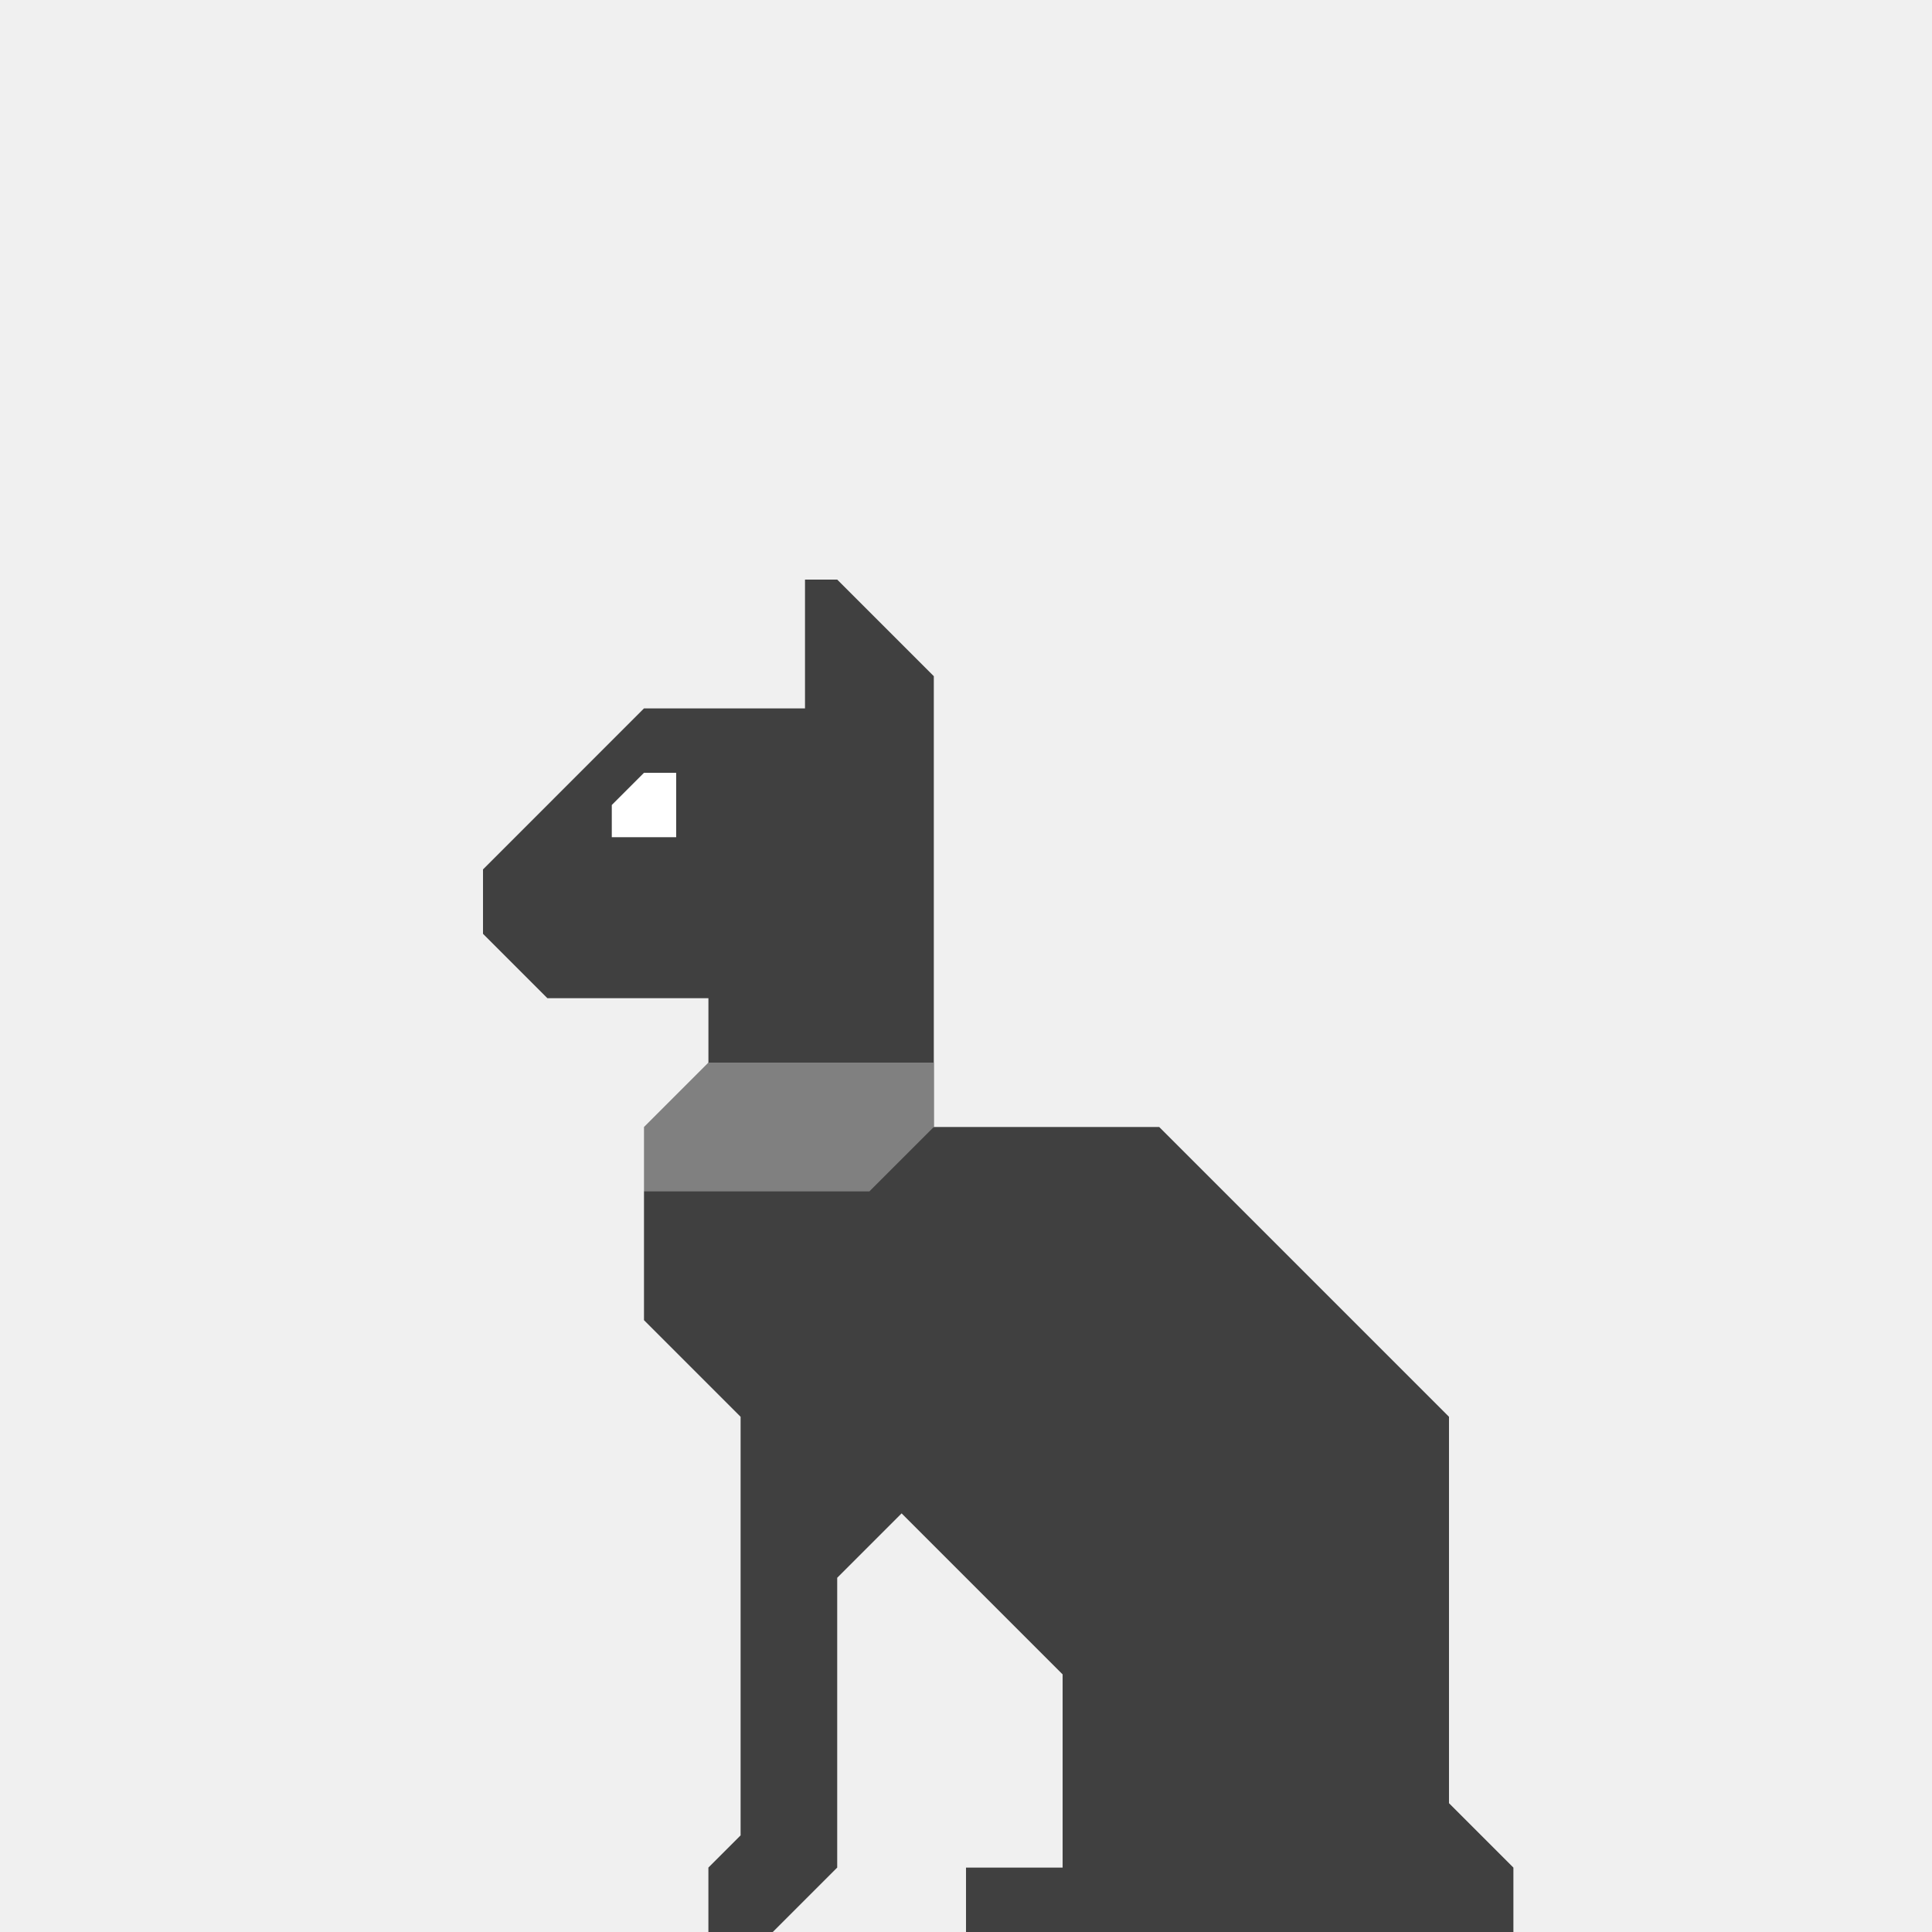
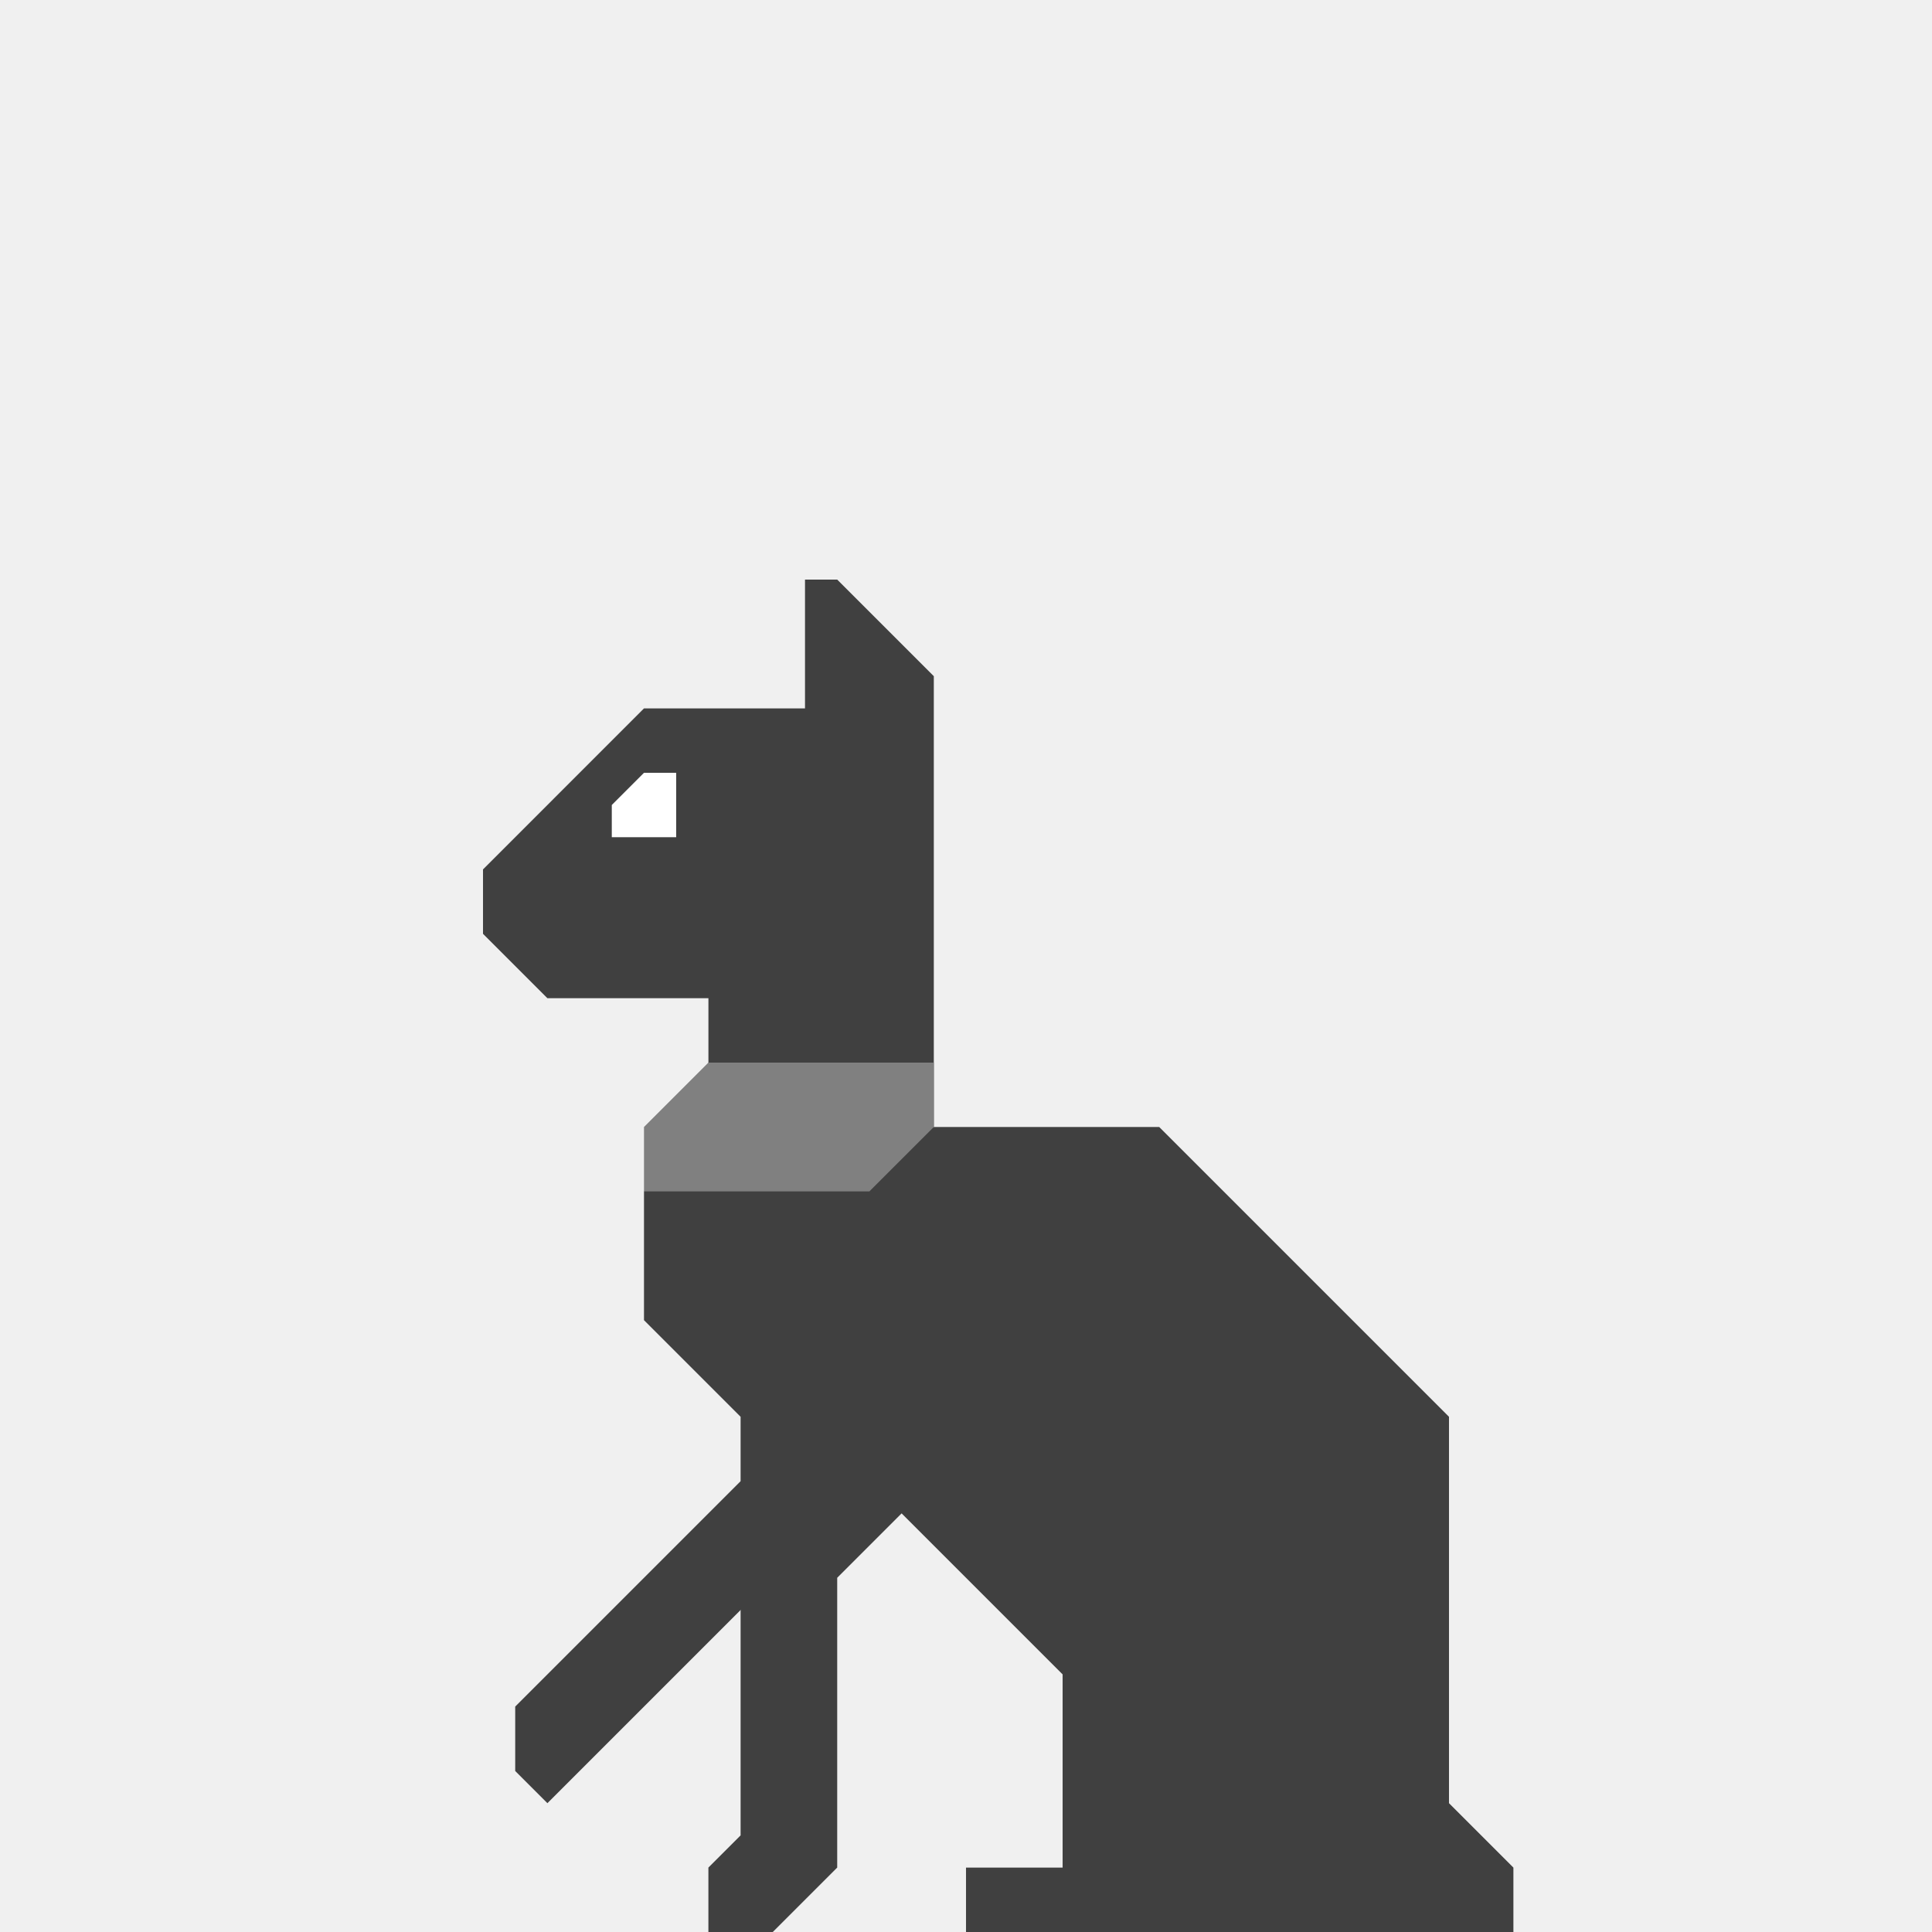
<svg xmlns="http://www.w3.org/2000/svg" width="300" height="300" viewBox="0 0 79.375 79.375" version="1.1" id="svg1137">
  <defs id="defs1134" />
  <g id="g878" style="display:none">
    <path style="display:inline;fill:#404040;fill-opacity:1;stroke:none;stroke-width:0.265px;stroke-linecap:butt;stroke-linejoin:miter;stroke-opacity:1" d="m 26.458,23.813 h -1.323 v 14.552 -10e-7 l 3.969,2.646 -2e-6,2.646 h 9.26 l 10e-7,-2.646 3.969,-2.646 -10e-7,-14.552 H 41.01 L 35.719,29.104 H 31.75 Z" id="path874" />
    <path style="display:inline;fill:#ffffff;fill-opacity:1;stroke:none;stroke-width:0.265px;stroke-linecap:butt;stroke-linejoin:miter;stroke-opacity:1" d="m 37.042,31.75 -1.323,1.323 v 1.323 h 2.646 v -2.646 h -1.323" id="path876" />
    <path style="display:inline;fill:#ffffff;fill-opacity:1;stroke:none;stroke-width:0.265px;stroke-linecap:butt;stroke-linejoin:miter;stroke-opacity:1" d="M 30.427,31.75 31.75,33.073 v 1.323 h -2.646 v -2.646 h 1.323" id="path1659" />
  </g>
  <g id="layer2" style="display:inline">
    <path style="display:inline;fill:#404040;fill-opacity:1;stroke:none;stroke-width:0.265px;stroke-linecap:butt;stroke-linejoin:miter;stroke-opacity:1" d="m 19.844,35.719 v 2.646 l 2.646,2.646 v -10e-7 l 6.615,10e-7 -1e-6,5.292 h 9.26 V 27.781 l -3.969,-3.969 h -1.323 v 5.292 h -6.615 z" id="path1238" />
    <path style="display:inline;fill:#ffffff;fill-opacity:1;stroke:none;stroke-width:0.265px;stroke-linecap:butt;stroke-linejoin:miter;stroke-opacity:1" d="m 26.458,31.75 -1.323,1.323 v 1.323 h 2.646 v -2.646 h -1.323" id="path2786" />
  </g>
  <g id="layer1" style="display:inline">
    <path style="display:inline;fill:#404040;fill-opacity:1;stroke:none;stroke-width:0.265px;stroke-linecap:butt;stroke-linejoin:miter;stroke-opacity:1" d="m 38.365,46.302 h 9.26 l 11.906,11.906 v 15.875 l 2.646,2.646 v 2.646 H 39.688 V 76.729 h 3.969 v -7.938 l -6.615,-6.615 -2.646,2.646 1e-6,11.906 -2.646,2.646 -2.646,10e-7 v -2.646 l 1.323,-1.323 V 58.208 l -3.969,-3.969 V 48.948 l 2.646,-2.646 z" id="path3297" />
    <path style="display:inline;fill:#808080;fill-opacity:1;stroke:none;stroke-width:0.265px;stroke-linecap:butt;stroke-linejoin:miter;stroke-opacity:1" d="m 26.458,48.948 v -2.646 l 2.646,-2.646 h 9.26 v 2.646 l -2.646,2.646 h -9.26" id="path5122" />
  </g>
  <g id="g837" style="display:none">
-     <path style="display:inline;fill:#404040;fill-opacity:1;stroke:none;stroke-width:0.265px;stroke-linecap:butt;stroke-linejoin:miter;stroke-opacity:1" d="m 38.365,47.625 2.646,-2.646 9.26,3e-6 9.26,10.583 v 18.521 l 2.646,2.646 v 2.646 H 42.333 V 76.729 h 3.969 V 66.146 l -6.615,-6.615 -5.292,5.292 1e-6,10.583 -2.646,2.646 -2.646,10e-7 v -2.646 l 1.323,-1.323 V 58.208 l -3.969,-3.969 v -6.615 h 2.646 z" id="path833" />
+     <path style="display:inline;fill:#404040;fill-opacity:1;stroke:none;stroke-width:0.265px;stroke-linecap:butt;stroke-linejoin:miter;stroke-opacity:1" d="m 38.365,47.625 2.646,-2.646 9.26,3e-6 9.26,10.583 v 18.521 l 2.646,2.646 v 2.646 H 42.333 V 76.729 h 3.969 V 66.146 l -6.615,-6.615 -5.292,5.292 1e-6,11.906 -2.646,2.646 -2.646,10e-7 v -2.646 l 1.323,-1.323 V 58.208 l -3.969,-3.969 v -6.615 h 2.646 z" id="path833" />
    <path style="display:inline;fill:#808080;fill-opacity:1;stroke:none;stroke-width:0.265px;stroke-linecap:butt;stroke-linejoin:miter;stroke-opacity:1" d="M 26.458,50.271 V 47.625 l 2.646,-2.646 h 9.26 V 47.625 l -2.646,2.646 h -9.26" id="path835" />
  </g>
+   <g id="g956" style="display:inline" transform="translate(3.3333334e-8,2.645833)">
+     <path style="display:inline;fill:#404040;fill-opacity:1;stroke:none;stroke-width:0.265px;stroke-linecap:butt;stroke-linejoin:miter;stroke-opacity:1" d="m 34.396,59.531 -10.583,10.583 -1.323,1.323 -1.323,-1.323 1e-6,-2.646 1.323,-1.323 7.938,-7.938 z" id="path954" />
+   </g>
  <g id="layer3" style="display:none">
-     <path style="display:inline;fill:#404040;fill-opacity:1;stroke:none;stroke-width:0.265px;stroke-linecap:butt;stroke-linejoin:miter;stroke-opacity:1" d="m 34.396,58.208 -9.26,9.26 -6.615,-10e-7 v -1.323 l 1e-6,-1.323 h 3.969 l 7.938,-7.938 z" id="path943" />
+     <path style="display:inline;fill:#404040;fill-opacity:1;stroke:none;stroke-width:0.265px;stroke-linecap:butt;stroke-linejoin:miter;stroke-opacity:1" d="m 33.073,58.208 -9.26,9.26 -5.292,-10e-7 v -2.646 l 1.323,-1.323 h 2.646 l 6.615,-6.615 z" id="path943" />
  </g>
</svg>
